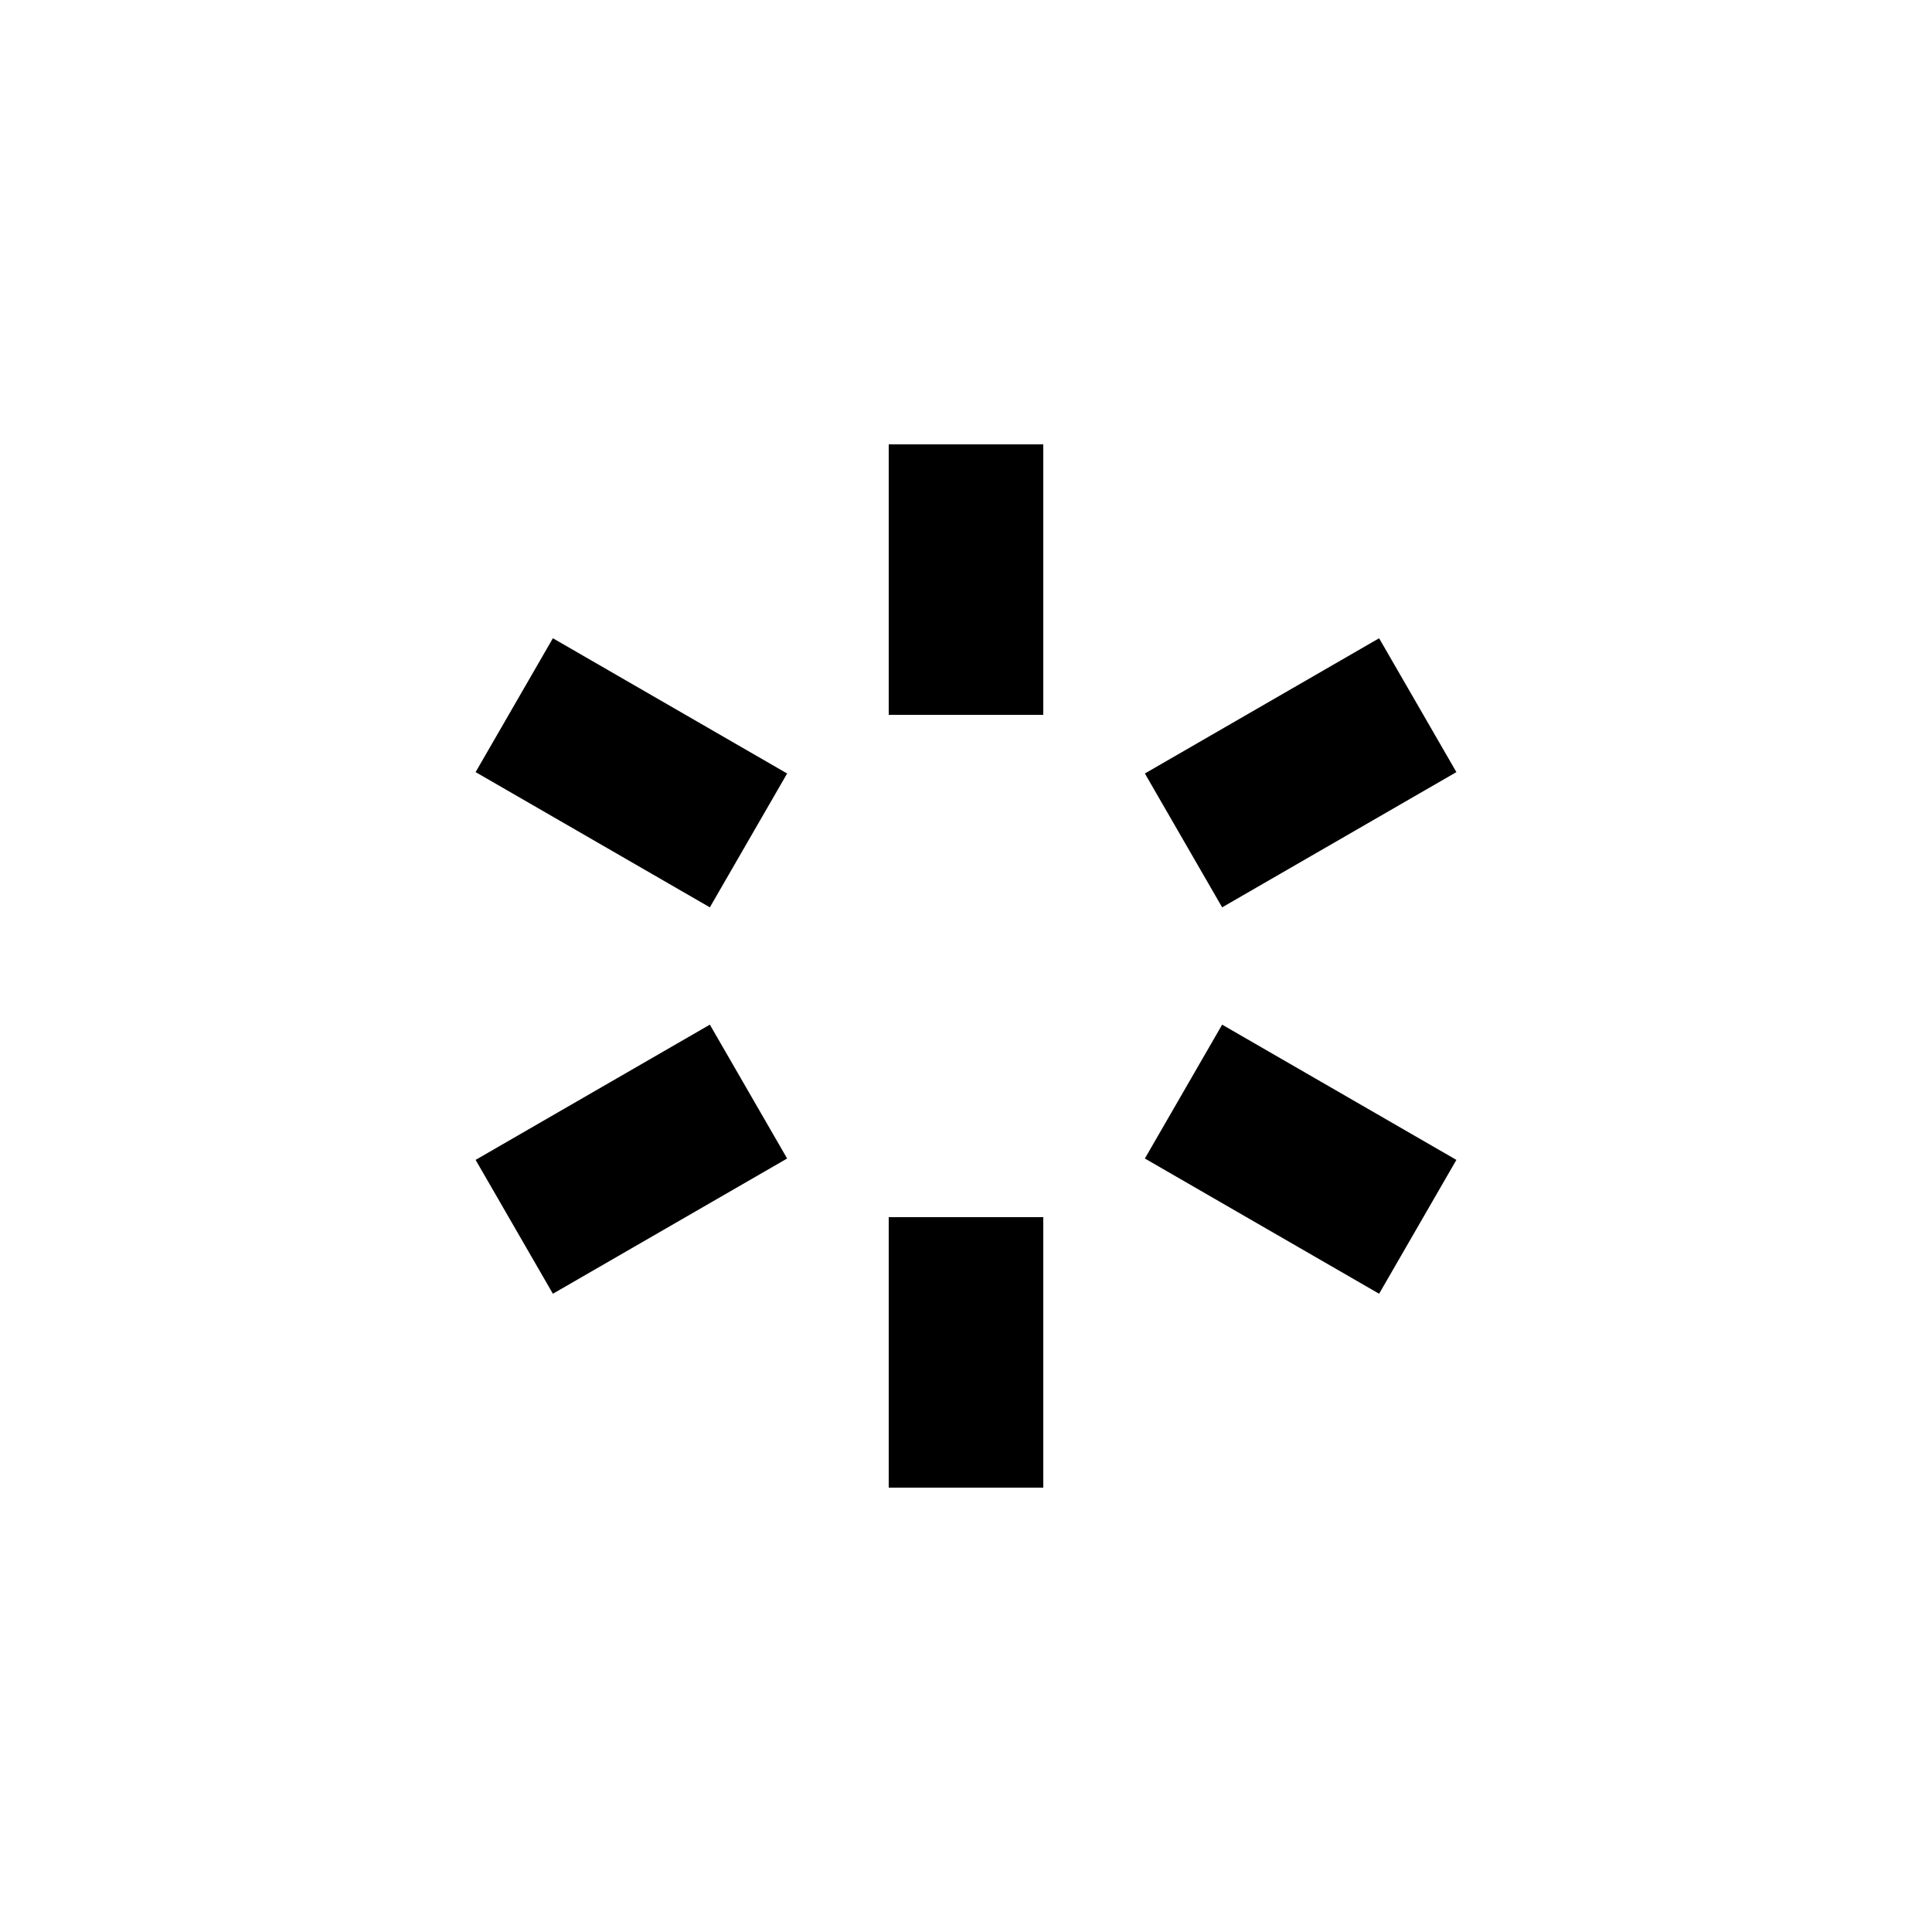
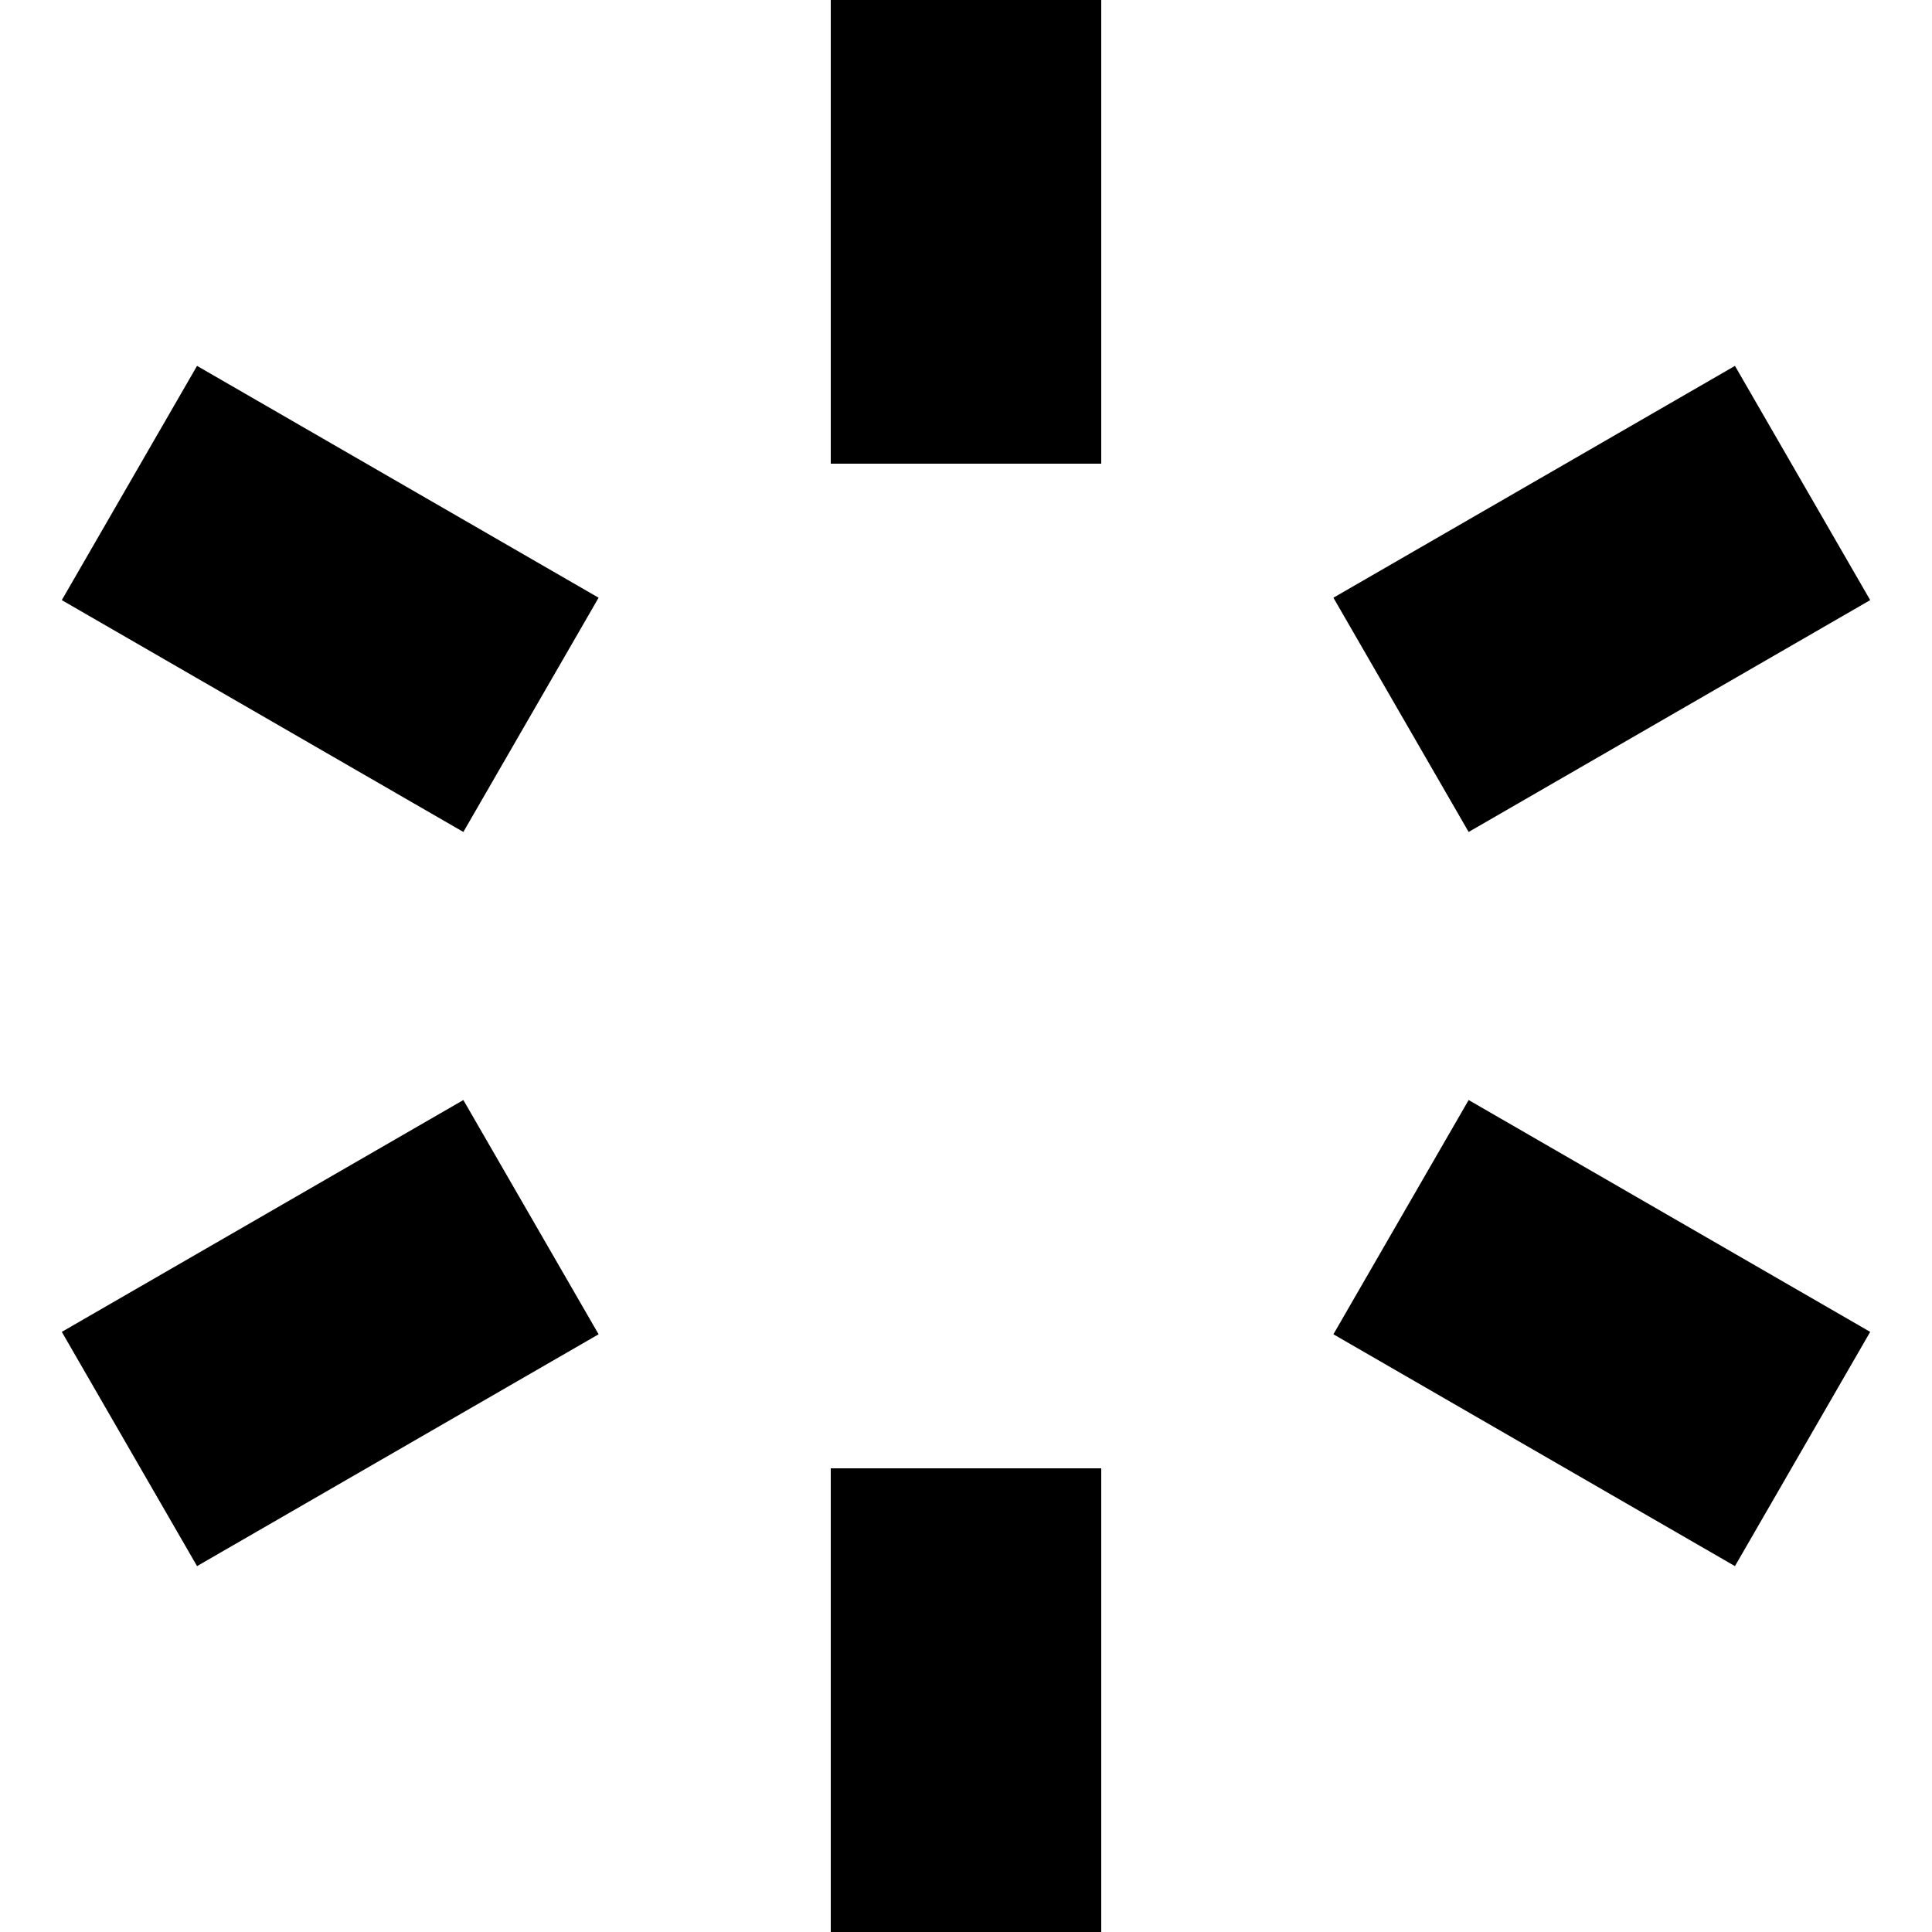
<svg xmlns="http://www.w3.org/2000/svg" width="100" height="100" viewBox="0 0 100 100">
  <defs>
-     <rect id="parts" x="46" y="23" width="8" height="14" />
-     <symbol id="loading-icon" viewBox="0 0 100 100">
+     <rect id="parts" x="-7" y="-50" width="14" height="24" />
+     <symbol id="loading-icon" viewBox="-50 -50 100 100">
      <use id="parts1" href="#parts" />
-       <use id="parts2" href="#parts" transform="rotate(60 50 50)" />
-       <use id="parts3" href="#parts" transform="rotate(120 50 50)" />
-       <use id="parts4" href="#parts" transform="rotate(180 50 50)" />
-       <use id="parts5" href="#parts" transform="rotate(240 50 50)" />
-       <use id="parts6" href="#parts" transform="rotate(300 50 50)" />
+       <use id="parts2" href="#parts" transform="rotate(60)" />
+       <use id="parts3" href="#parts" transform="rotate(120)" />
+       <use id="parts4" href="#parts" transform="rotate(180)" />
+       <use id="parts5" href="#parts" transform="rotate(240)" />
+       <use id="parts6" href="#parts" transform="rotate(300)" />
      <animate href="#parts1" attributeName="fill" values="#90917f; #f0e9a5; #90917f; #90917f" begin="-0.0s" dur="1.8s" keyTimes="0; 0.25; 0.5; 1" repeatCount="indefinite" />
      <animate href="#parts2" attributeName="fill" values="#90917f; #f0e9a5; #90917f; #90917f" begin="-1.5s" dur="1.8s" keyTimes="0; 0.25; 0.5; 1" repeatCount="indefinite" />
      <animate href="#parts3" attributeName="fill" values="#90917f; #f0e9a5; #90917f; #90917f" begin="-1.2s" dur="1.8s" keyTimes="0; 0.25; 0.5; 1" repeatCount="indefinite" />
      <animate href="#parts4" attributeName="fill" values="#90917f; #f0e9a5; #90917f; #90917f" begin="-0.9s" dur="1.8s" keyTimes="0; 0.25; 0.5; 1" repeatCount="indefinite" />
      <animate href="#parts5" attributeName="fill" values="#90917f; #f0e9a5; #90917f; #90917f" begin="-0.6s" dur="1.8s" keyTimes="0; 0.25; 0.5; 1" repeatCount="indefinite" />
      <animate href="#parts6" attributeName="fill" values="#90917f; #f0e9a5; #90917f; #90917f" begin="-0.3s" dur="1.8s" keyTimes="0; 0.25; 0.5; 1" repeatCount="indefinite" />
    </symbol>
  </defs>
  <use href="#loading-icon" />
</svg>
